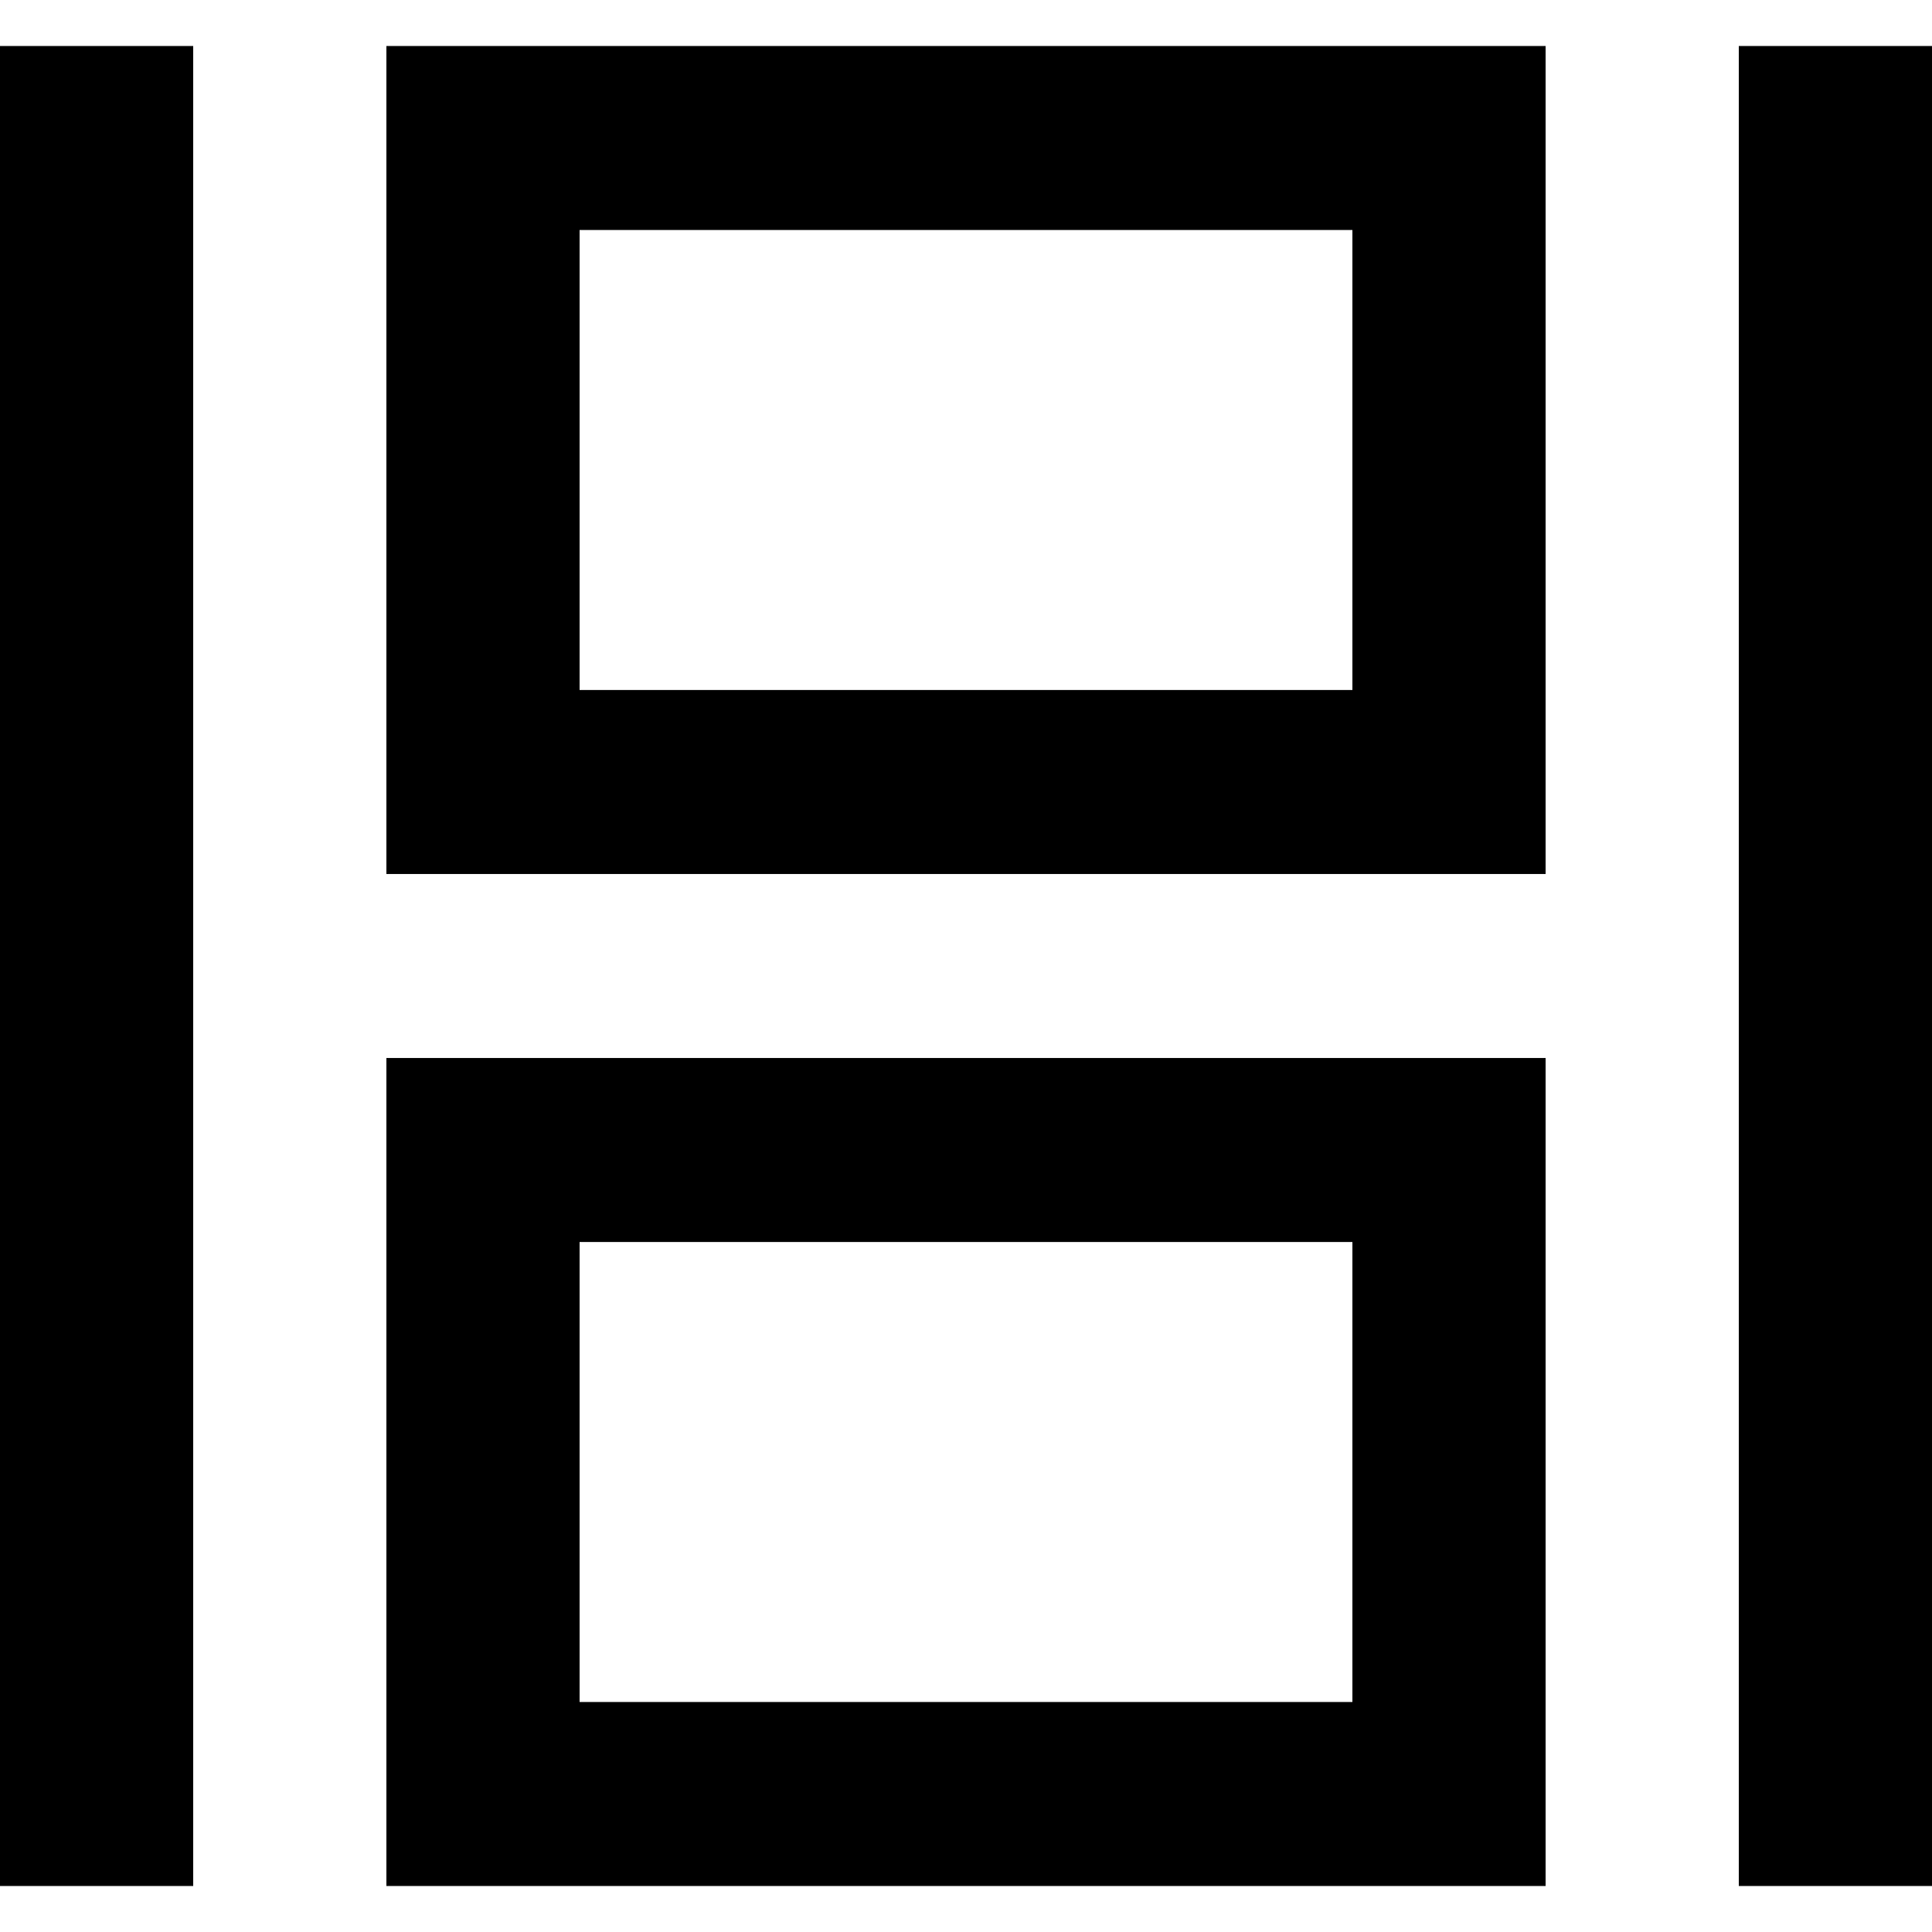
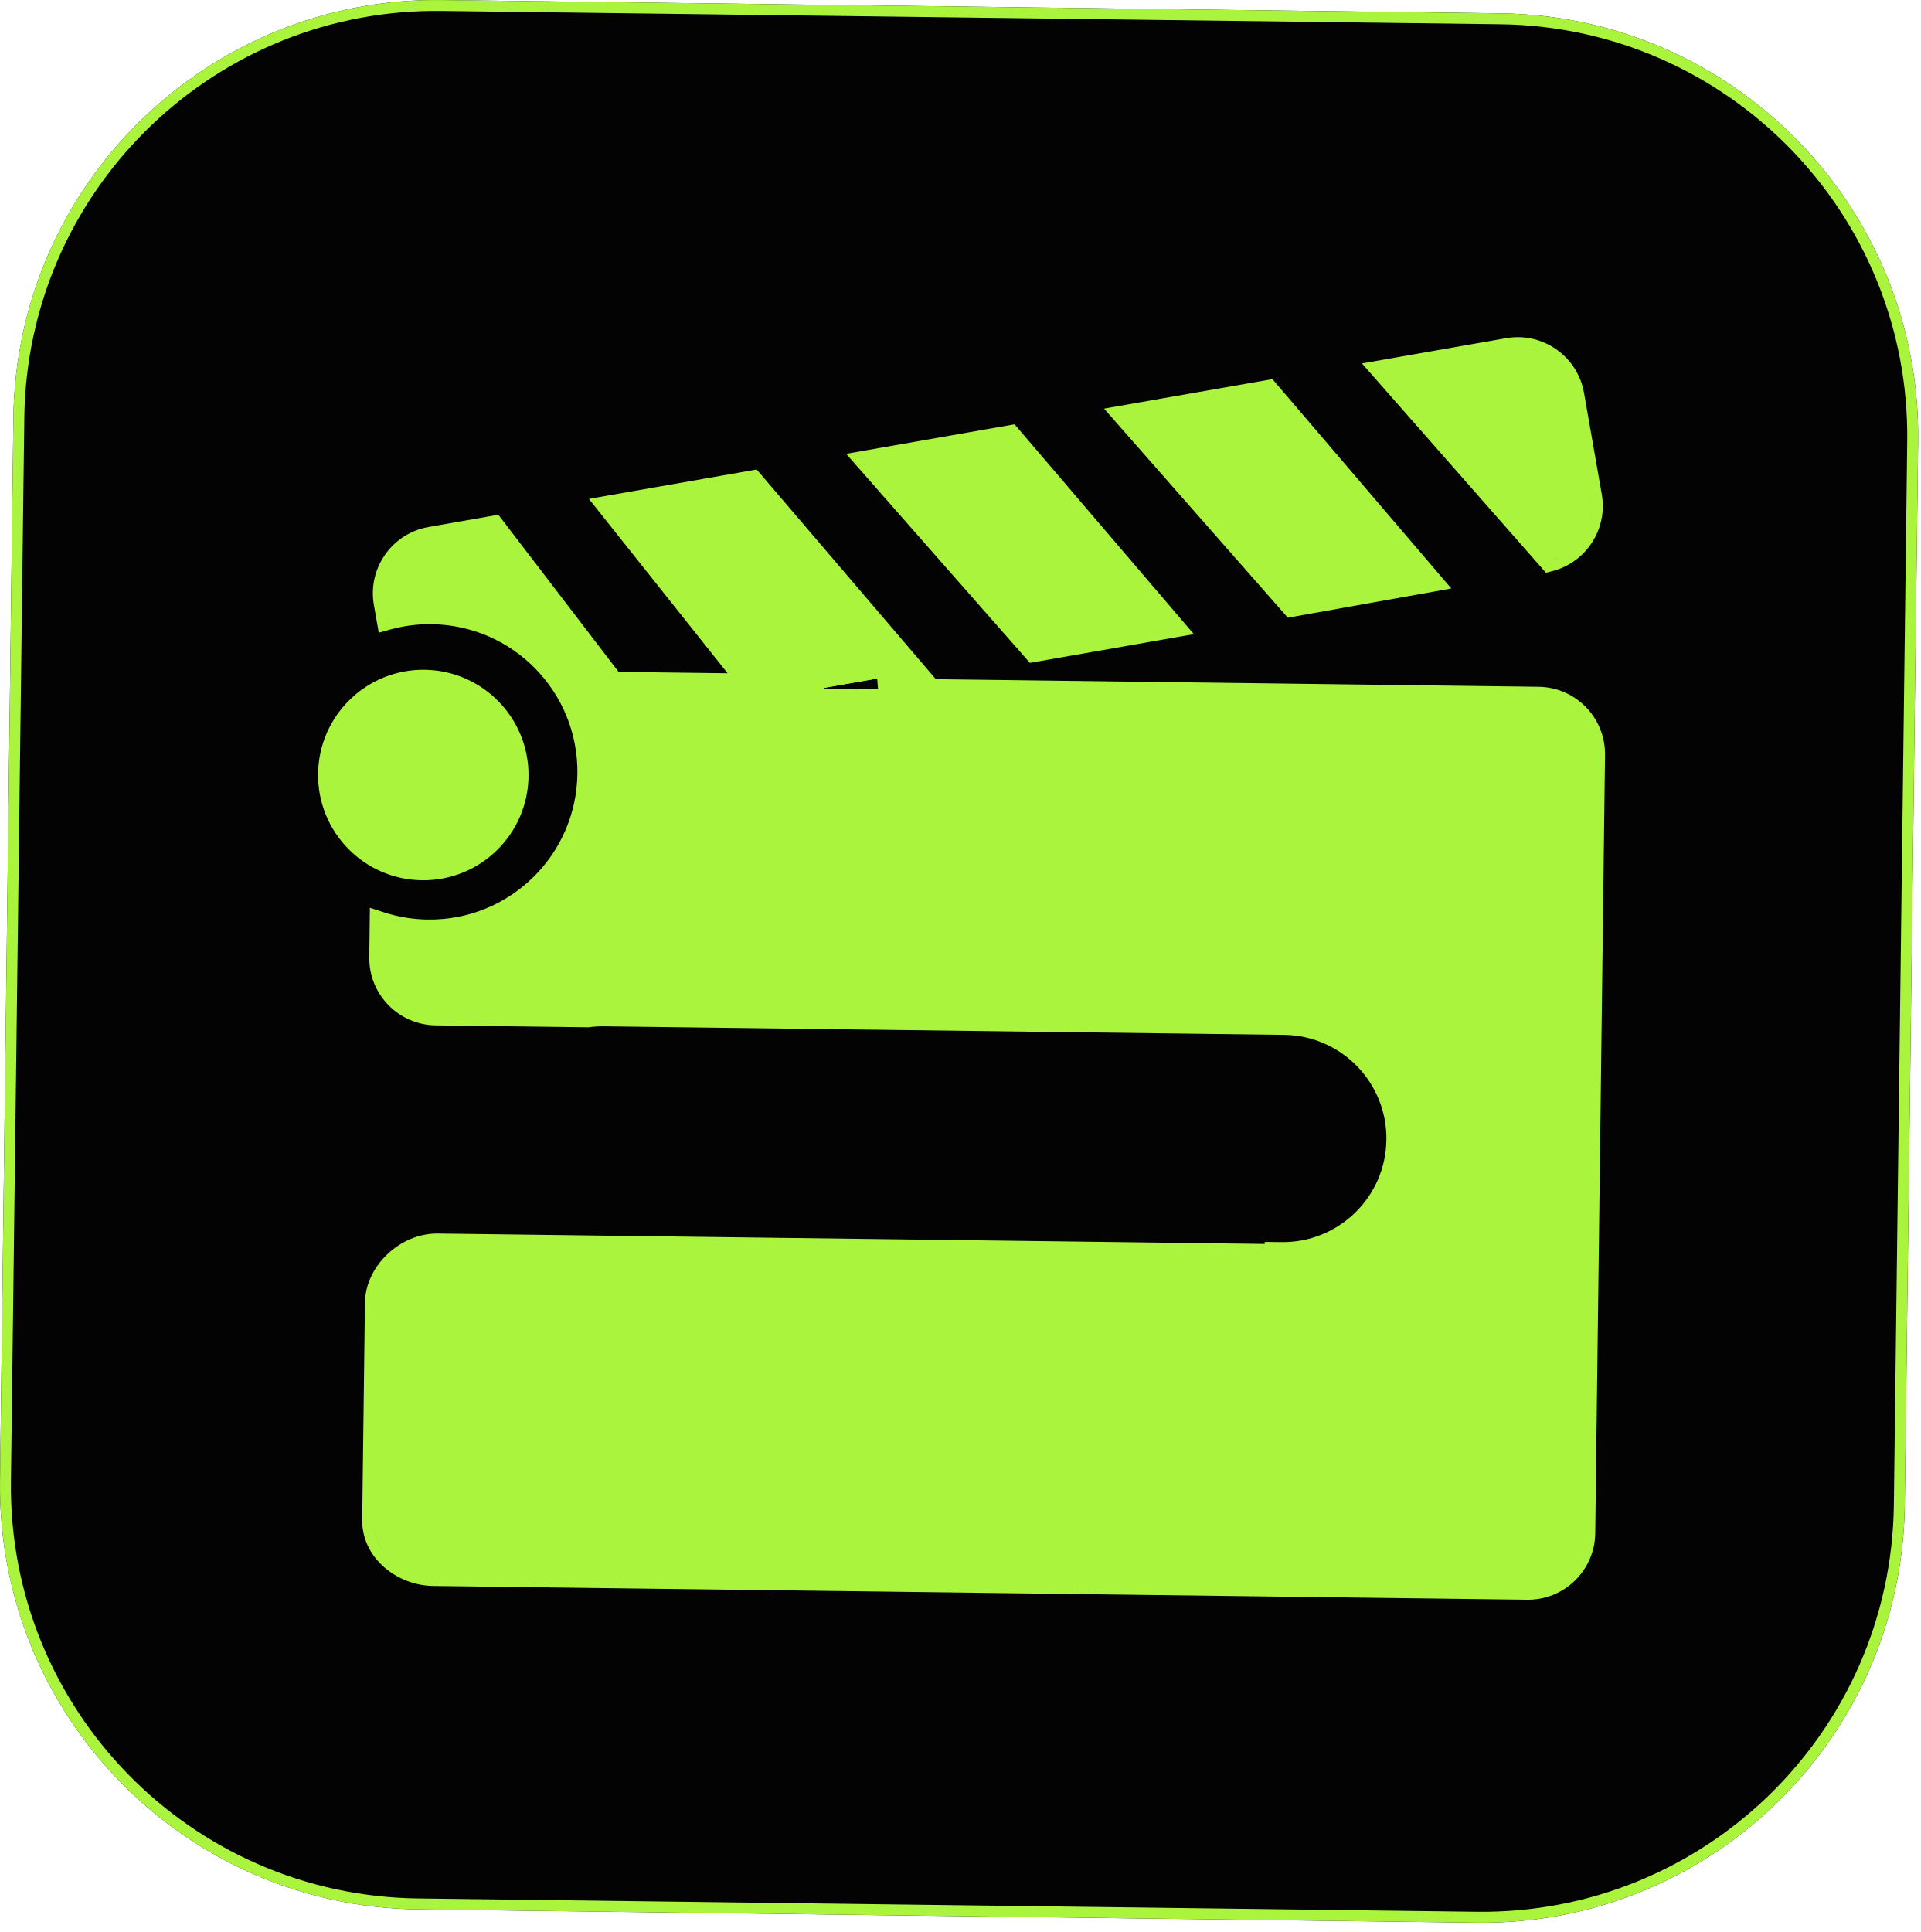
- <svg xmlns="http://www.w3.org/2000/svg" width="800px" height="800px" viewBox="0 -0.5 21 21" version="1.1">
-   <defs>
- 
- </defs>
-   <g id="Page-1" stroke="none" stroke-width="1" fill="none" fill-rule="evenodd">
-     <g id="Dribbble-Light-Preview" transform="translate(-379, -320)" fill="#000000">
-       <g id="icons" transform="translate(56, 160)">
-         <path d="M329.3,178 L337.7,178 L337.7,173 L329.3,173 L329.3,178 Z M327.2,180 L339.8,180 L339.8,171 L327.2,171 L327.2,180 Z M329.3,167 L337.7,167 L337.7,162 L329.3,162 L329.3,167 Z M327.2,169 L339.8,169 L339.8,160 L327.2,160 L327.2,169 Z M341.9,180 L344,180 L344,160 L341.9,160 L341.9,180 Z M323,180 L325.1,180 L325.1,160 L323,160 L323,180 Z" id="movie_frames-[#1492]">
- 
- </path>
-       </g>
-     </g>
-   </g>
+ <svg xmlns="http://www.w3.org/2000/svg" width="176" height="177" viewBox="0 0 176 177" fill="none">
+   <path d="M1.228 38.263C1.497 16.863 19.062 -0.266 40.461 0.003L137.489 1.223C158.888 1.492 176.017 19.057 175.748 40.456L174.524 137.886C174.255 159.285 156.689 176.415 135.29 176.146L38.263 174.926C16.863 174.657 -0.266 157.092 0.003 135.692L1.228 38.263Z" fill="#030303" />
+   <path d="M47.428 71.113C47.368 75.885 43.451 79.706 38.678 79.645C33.906 79.585 30.085 75.668 30.145 70.895C30.205 66.123 34.123 62.303 38.895 62.363C43.668 62.423 47.488 66.34 47.428 71.113Z" fill="#ABF43E" />
+   <path d="M83.86 61.554L75.089 63.091L140.959 63.919C143.812 63.955 146.096 66.297 146.06 69.15L145.163 140.456C145.128 143.309 142.785 145.593 139.932 145.557L39.708 144.297C36.855 144.261 34.152 142.104 34.188 139.251L34.438 119.372C34.474 116.519 37.235 113.976 40.088 114.012L116.866 114.977L116.868 114.79L117.404 114.797C123.199 114.87 127.957 110.231 128.029 104.435C128.102 98.64 123.463 93.882 117.668 93.809L55.359 93.026C54.85 93.02 54.349 93.05 53.858 93.114L39.937 92.939C37.084 92.903 34.8 90.561 34.836 87.708L34.876 84.535C36.237 84.978 37.687 85.226 39.193 85.245C47.218 85.346 53.805 78.922 53.906 70.897C54.007 62.872 47.583 56.285 39.558 56.184C38.152 56.167 36.79 56.349 35.499 56.706L35.243 55.247C34.751 52.436 36.63 49.758 39.441 49.266L45.241 48.249L56.183 62.551L68.766 62.709L55.791 46.401L68.943 44.097L83.86 61.554Z" fill="#ABF43E" />
+   <path d="M107.488 57.415L94.748 59.647L79.456 42.255L92.571 39.957L107.488 57.415Z" fill="#ABF43E" />
+   <path d="M131.082 53.237L118.379 55.507L103.086 38.115L116.198 35.818L131.082 53.237Z" fill="#ABF43E" />
+   <path d="M138.169 31.969C140.98 31.476 143.658 33.355 144.15 36.166L145.779 45.461C146.246 48.131 144.574 50.681 141.996 51.351L126.717 33.975L138.169 31.969Z" fill="#ABF43E" />
+   <path d="M40.456 0.503L137.483 1.723C158.606 1.989 175.514 19.328 175.248 40.45L174.023 137.88C173.758 159.003 156.419 175.911 135.297 175.646L38.269 174.426C17.146 174.16 0.238 156.822 0.503 135.699L1.728 38.269C1.989 17.476 18.795 0.767 39.468 0.503L40.456 0.503ZM46.928 71.107C46.871 75.603 43.181 79.202 38.685 79.145C34.188 79.089 30.589 75.398 30.645 70.902C30.702 66.406 34.393 62.806 38.889 62.862C43.386 62.919 46.984 66.61 46.928 71.107ZM144.664 140.449C144.631 143.026 142.515 145.089 139.938 145.057L39.714 143.797C37.06 143.764 34.656 141.763 34.688 139.257L34.937 119.379C34.953 118.112 35.577 116.886 36.549 115.973C37.521 115.06 38.804 114.495 40.082 114.511L117.359 115.483L117.361 115.296L117.398 115.297C123.469 115.373 128.453 110.513 128.529 104.442C128.605 98.37 123.746 93.386 117.674 93.309L55.364 92.526C54.845 92.519 54.334 92.551 53.833 92.614L39.943 92.439C37.366 92.407 35.303 90.291 35.336 87.714L35.367 85.203C36.585 85.539 37.865 85.728 39.187 85.745C47.488 85.849 54.301 79.205 54.406 70.904C54.51 62.603 47.865 55.789 39.565 55.685C38.302 55.669 37.074 55.809 35.898 56.088L35.736 55.161C35.291 52.623 36.988 50.203 39.527 49.758L45.028 48.794L55.786 62.854L55.934 63.047L69.813 63.222L69.157 62.397L56.707 46.748L68.748 44.639L82.911 61.212L75.003 62.599L75.083 63.591L140.952 64.419C143.529 64.451 145.592 66.567 145.56 69.144L144.664 140.449ZM92.484 39.465L79.37 41.763L78.492 41.916L79.08 42.586L94.372 59.977L94.558 60.188L94.834 60.14L107.574 57.907L108.438 57.756L107.868 57.09L92.951 39.633L92.766 39.416L92.484 39.465ZM106.538 57.073L94.938 59.105L80.418 42.594L92.375 40.499L106.538 57.073ZM116.112 35.326L103 37.622L102.123 37.776L102.711 38.445L118.003 55.837L118.189 56.048L118.466 55.999L131.171 53.729L132.029 53.575L131.462 52.912L116.578 35.493L116.393 35.276L116.112 35.326ZM130.135 52.898L118.567 54.964L104.049 38.454L116.003 36.36L130.135 52.898ZM144.643 36.08C144.102 32.998 141.165 30.936 138.083 31.476L126.631 33.483L125.753 33.636L126.341 34.305L141.62 51.681L141.823 51.913L142.122 51.835C144.95 51.099 146.784 48.303 146.271 45.375L144.643 36.08ZM138.256 32.462C140.715 32.031 143.062 33.61 143.61 36.017L143.658 36.252L145.286 45.547C145.691 47.856 144.322 50.066 142.16 50.781L127.68 34.313L138.256 32.462ZM47.928 71.119C47.991 66.071 43.95 61.926 38.902 61.862C33.853 61.799 29.709 65.841 29.645 70.889C29.582 75.938 33.623 80.082 38.672 80.145C43.721 80.209 47.864 76.168 47.928 71.119ZM146.56 69.157C146.599 66.027 144.094 63.458 140.965 63.419L80.458 62.658L83.946 62.047L84.809 61.896L84.241 61.229L69.323 43.772L69.137 43.556L68.856 43.605L55.705 45.908L54.876 46.054L55.4 46.712L67.718 62.195L56.432 62.053L45.638 47.946L45.453 47.705L45.155 47.757L39.355 48.773C36.272 49.313 34.211 52.251 34.751 55.333L35.006 56.793L35.102 57.335L35.632 57.188C36.878 56.844 38.193 56.668 39.552 56.685C47.301 56.782 53.503 63.142 53.406 70.891C53.308 78.64 46.948 84.842 39.199 84.745C37.744 84.727 36.343 84.487 35.03 84.06L34.384 83.85L34.336 87.702C34.296 90.831 36.801 93.4 39.931 93.439L53.888 93.615L53.923 93.61C54.39 93.55 54.867 93.52 55.352 93.526L117.661 94.309C123.181 94.379 127.599 98.91 127.529 104.429C127.46 109.948 122.929 114.366 117.41 114.297L116.374 114.284L116.372 114.47L40.095 113.511C38.52 113.492 36.995 114.182 35.864 115.245C34.733 116.307 33.958 117.779 33.938 119.366L33.688 139.244C33.649 142.345 36.464 144.613 39.415 144.787L39.701 144.797L139.926 146.057C143.055 146.096 145.624 143.591 145.664 140.462L146.56 69.157Z" stroke="#ABF43E" />
</svg>
